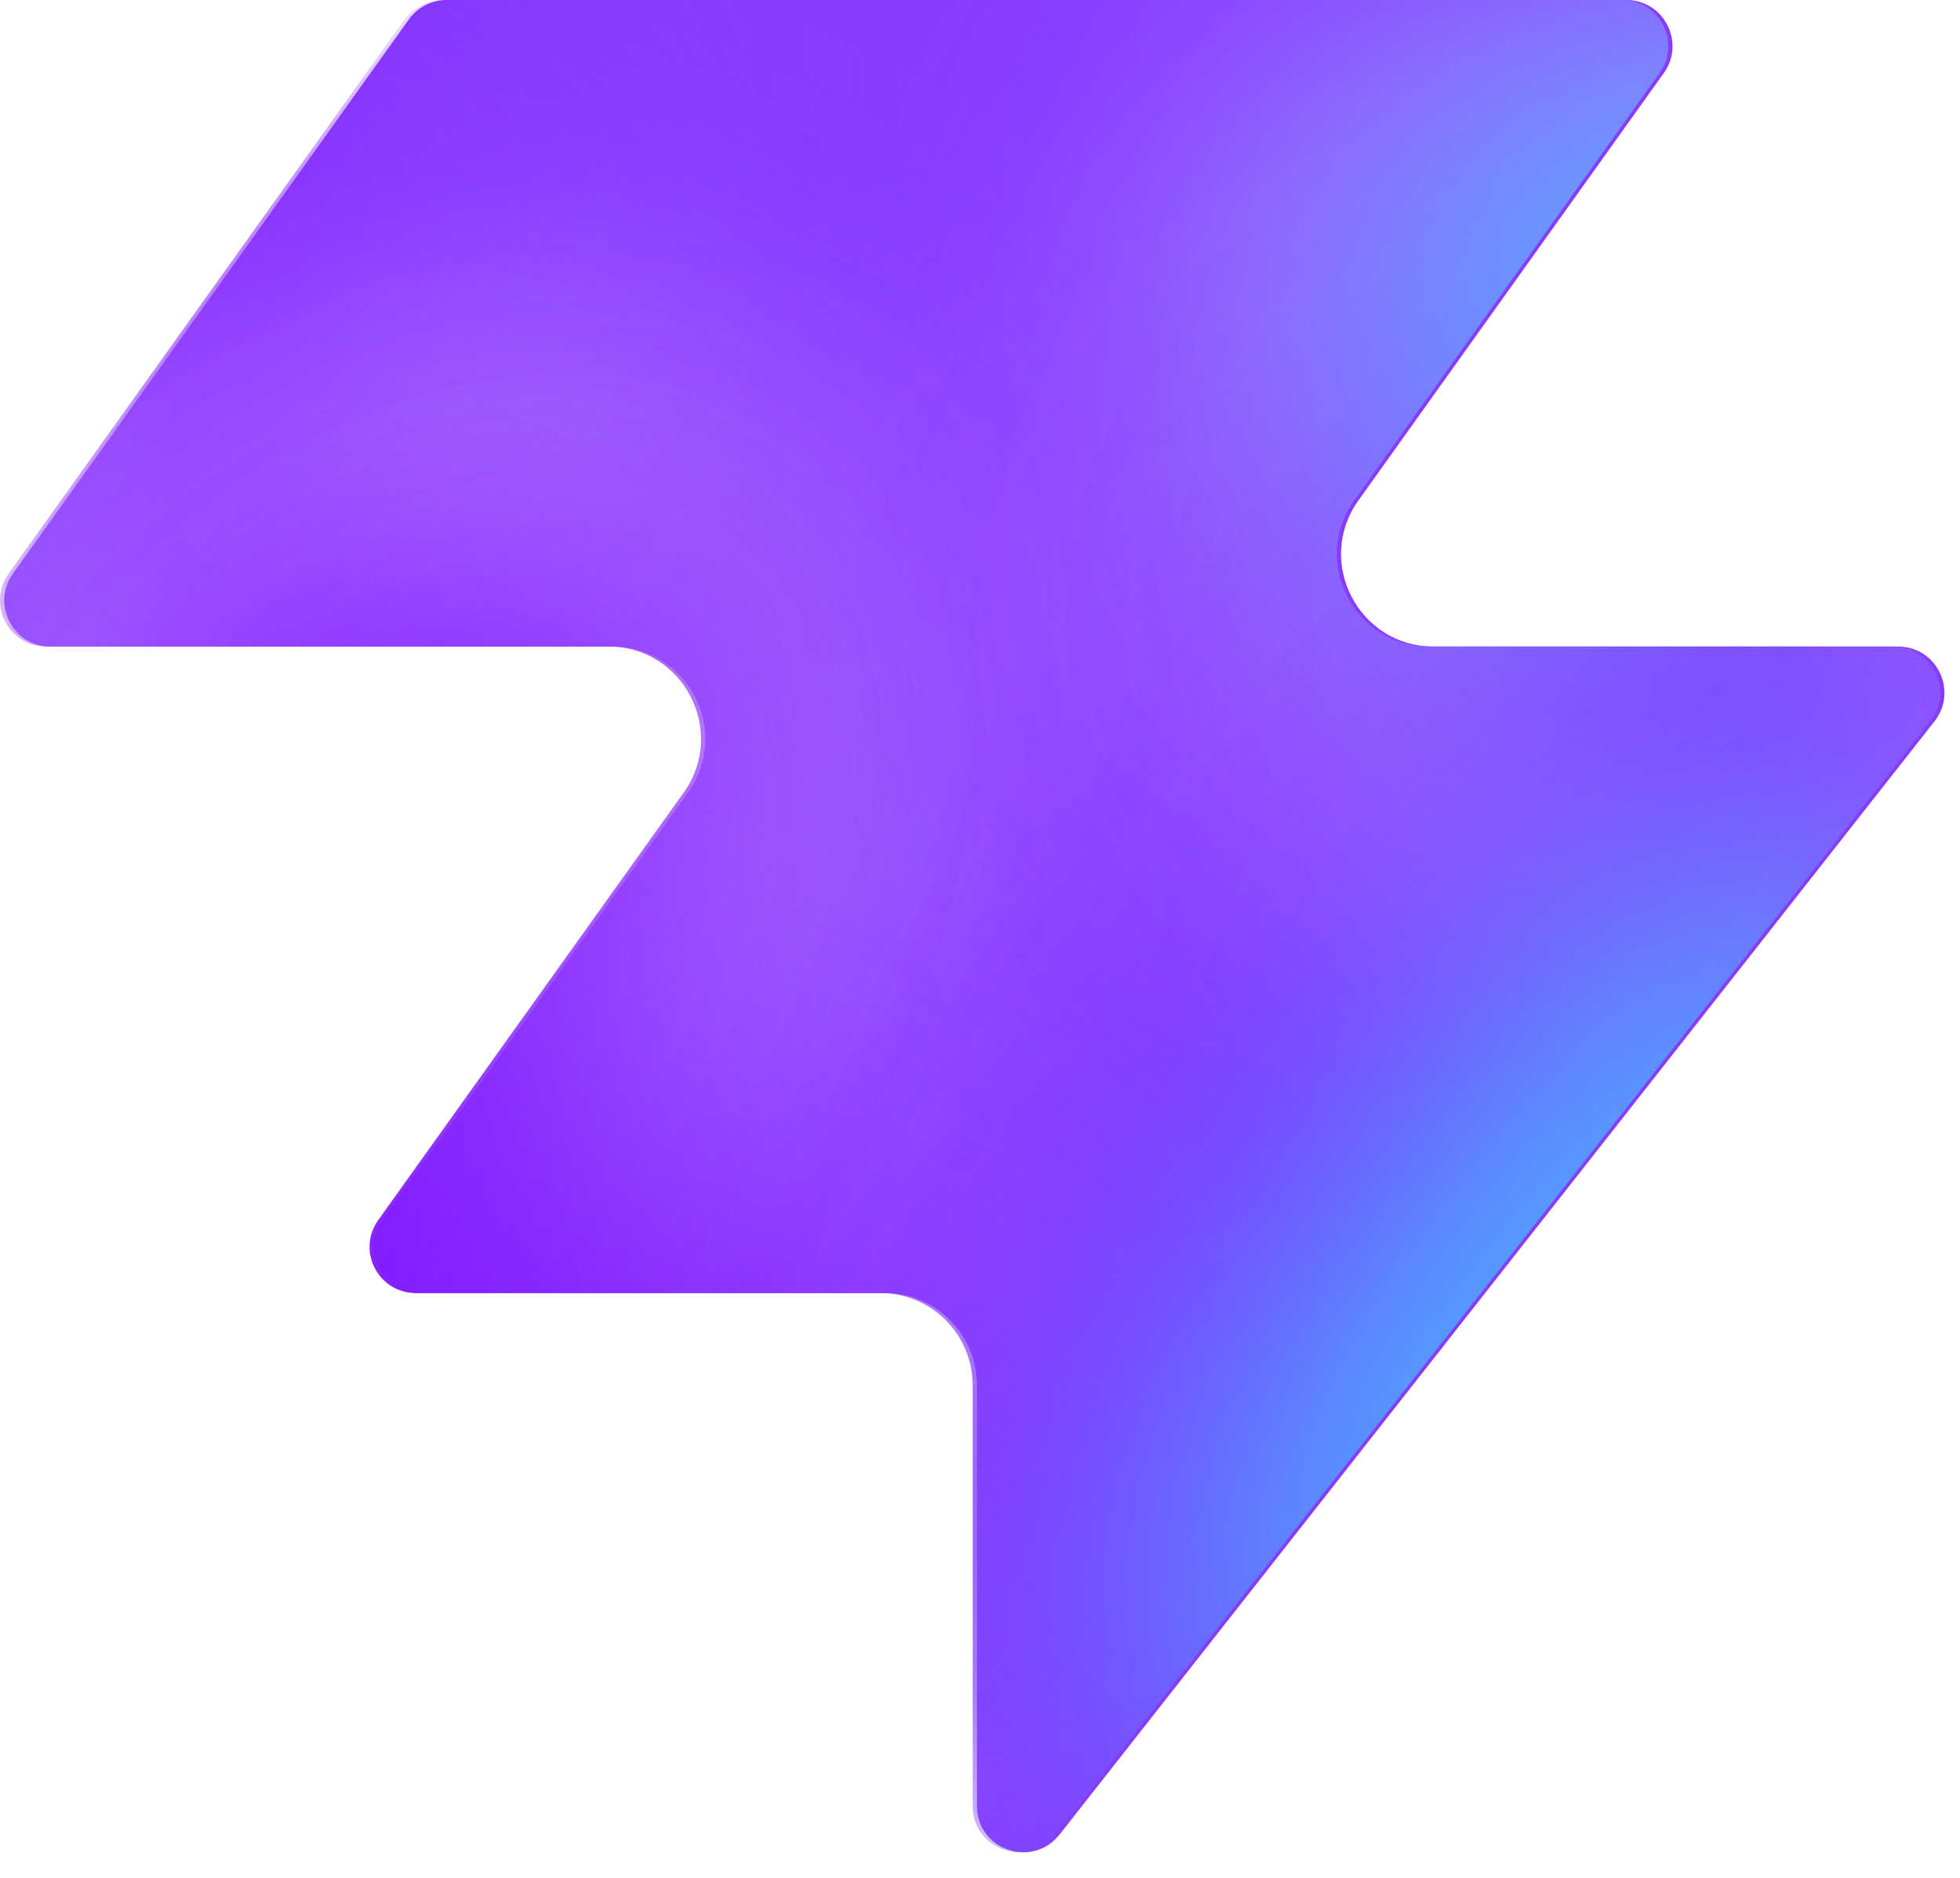
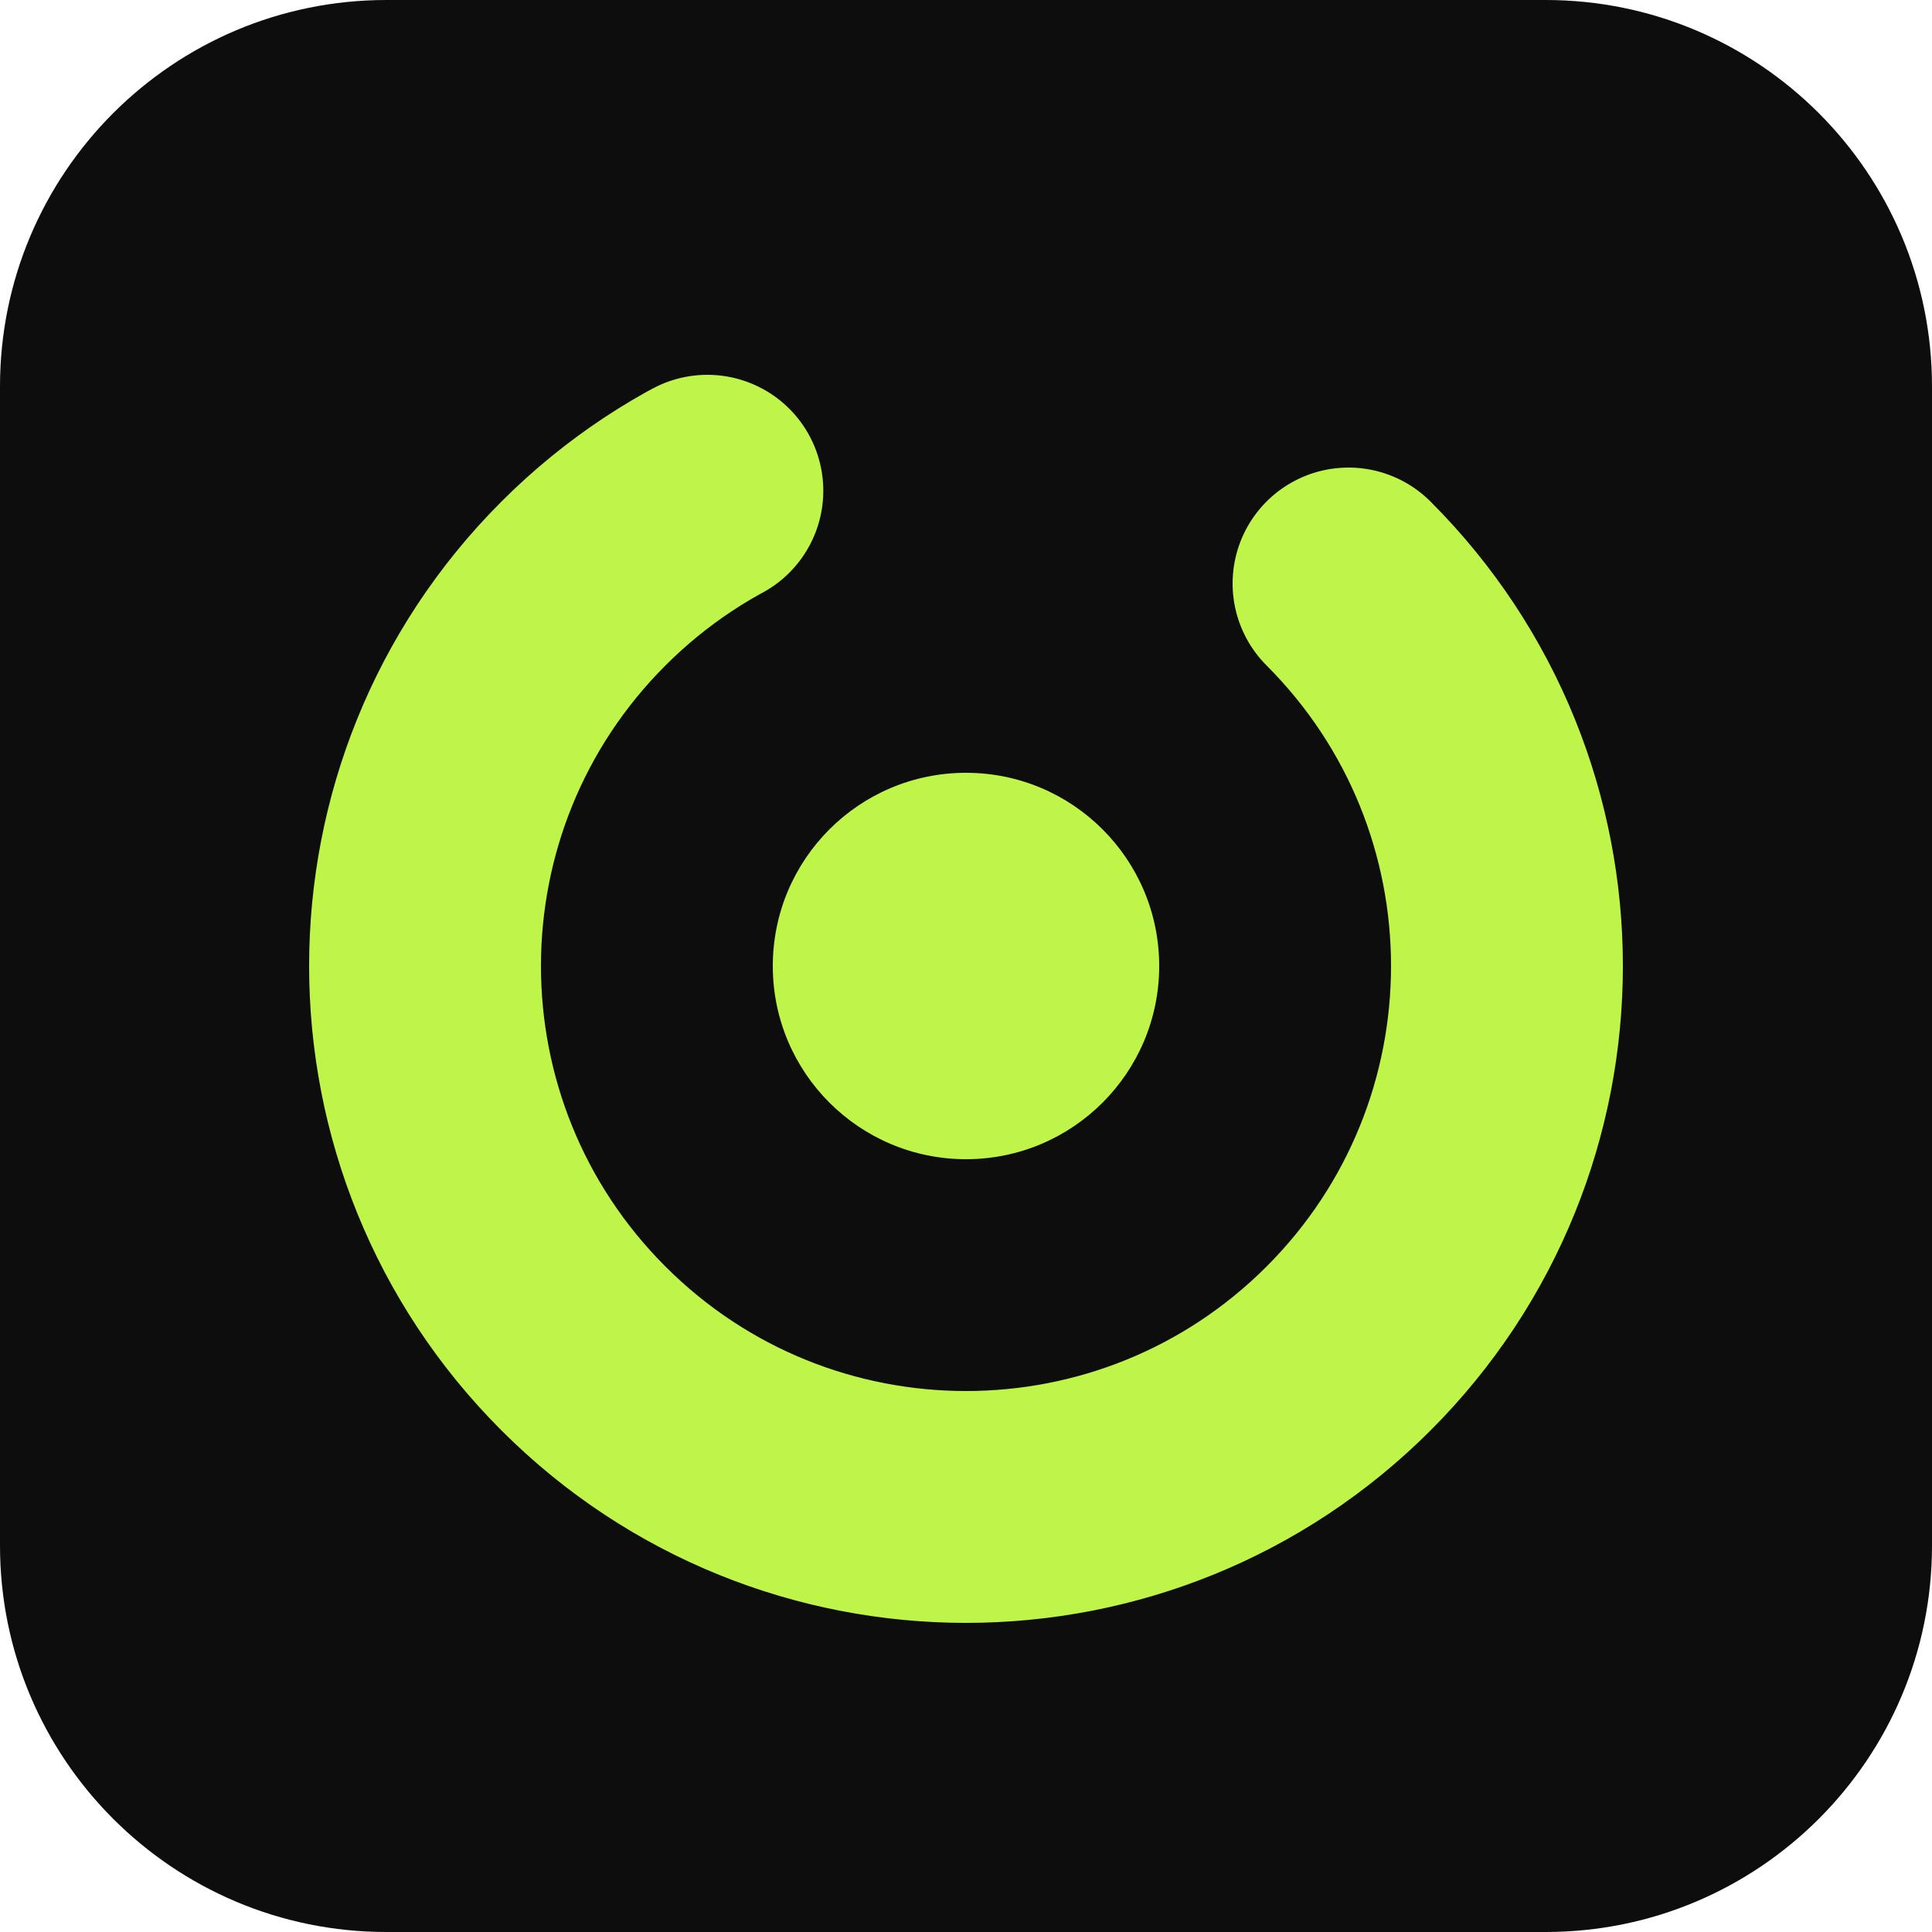
- <svg xmlns="http://www.w3.org/2000/svg" width="48" height="46" fill="none" viewBox="0 0 48 46">
-   <path fill="#863bff" d="M25.946 44.938c-.664.845-2.021.375-2.021-.698V33.937a2.26 2.26 0 0 0-2.262-2.262H10.287c-.92 0-1.456-1.04-.92-1.788l7.48-10.471c1.07-1.497 0-3.578-1.842-3.578H1.237c-.92 0-1.456-1.04-.92-1.788L10.013.474c.214-.297.556-.474.92-.474h28.894c.92 0 1.456 1.04.92 1.788l-7.48 10.471c-1.07 1.498 0 3.579 1.842 3.579h11.377c.943 0 1.473 1.088.89 1.83L25.947 44.94z" style="fill:#863bff;fill:color(display-p3 .525 .23 1);fill-opacity:1" />
-   <mask id="a" width="48" height="46" x="0" y="0" maskUnits="userSpaceOnUse" style="mask-type:alpha">
-     <path fill="#000" d="M25.842 44.938c-.664.844-2.021.375-2.021-.698V33.937a2.26 2.26 0 0 0-2.262-2.262H10.183c-.92 0-1.456-1.04-.92-1.788l7.48-10.471c1.07-1.498 0-3.579-1.842-3.579H1.133c-.92 0-1.456-1.04-.92-1.787L9.91.473c.214-.297.556-.474.92-.474h28.894c.92 0 1.456 1.04.92 1.788l-7.48 10.471c-1.07 1.498 0 3.578 1.842 3.578h11.377c.943 0 1.473 1.088.89 1.832L25.843 44.94z" style="fill:#000;fill-opacity:1" />
-   </mask>
-   <g mask="url(#a)">
-     <g filter="url(#b)">
-       <ellipse cx="5.508" cy="14.704" fill="#ede6ff" rx="5.508" ry="14.704" style="fill:#ede6ff;fill:color(display-p3 .927 .903 1);fill-opacity:1" transform="matrix(.00324 1 1 -.00324 -4.47 31.516)" />
-     </g>
-     <g filter="url(#c)">
-       <ellipse cx="10.399" cy="29.851" fill="#ede6ff" rx="10.399" ry="29.851" style="fill:#ede6ff;fill:color(display-p3 .927 .903 1);fill-opacity:1" transform="matrix(.00324 1 1 -.00324 -39.328 7.883)" />
-     </g>
-     <g filter="url(#d)">
-       <ellipse cx="5.508" cy="30.487" fill="#7e14ff" rx="5.508" ry="30.487" style="fill:#7e14ff;fill:color(display-p3 .492 .077 1);fill-opacity:1" transform="rotate(89.814 -25.913 -14.639)scale(1 -1)" />
-     </g>
-     <g filter="url(#e)">
-       <ellipse cx="5.508" cy="30.599" fill="#7e14ff" rx="5.508" ry="30.599" style="fill:#7e14ff;fill:color(display-p3 .492 .077 1);fill-opacity:1" transform="rotate(89.814 -32.644 -3.334)scale(1 -1)" />
-     </g>
-     <g filter="url(#f)">
-       <ellipse cx="5.508" cy="30.599" fill="#7e14ff" rx="5.508" ry="30.599" style="fill:#7e14ff;fill:color(display-p3 .492 .077 1);fill-opacity:1" transform="matrix(.00324 1 1 -.00324 -34.34 30.47)" />
-     </g>
-     <g filter="url(#g)">
-       <ellipse cx="14.072" cy="22.078" fill="#ede6ff" rx="14.072" ry="22.078" style="fill:#ede6ff;fill:color(display-p3 .927 .903 1);fill-opacity:1" transform="rotate(93.35 24.506 48.493)scale(-1 1)" />
-     </g>
-     <g filter="url(#h)">
-       <ellipse cx="3.47" cy="21.501" fill="#7e14ff" rx="3.47" ry="21.501" style="fill:#7e14ff;fill:color(display-p3 .492 .077 1);fill-opacity:1" transform="rotate(89.009 28.708 47.59)scale(-1 1)" />
-     </g>
-     <g filter="url(#i)">
-       <ellipse cx="3.47" cy="21.501" fill="#7e14ff" rx="3.47" ry="21.501" style="fill:#7e14ff;fill:color(display-p3 .492 .077 1);fill-opacity:1" transform="rotate(89.009 28.708 47.59)scale(-1 1)" />
-     </g>
-     <g filter="url(#j)">
-       <ellipse cx=".387" cy="8.972" fill="#7e14ff" rx="4.407" ry="29.108" style="fill:#7e14ff;fill:color(display-p3 .492 .077 1);fill-opacity:1" transform="rotate(39.51 .387 8.972)" />
-     </g>
-     <g filter="url(#k)">
-       <ellipse cx="47.523" cy="-6.092" fill="#7e14ff" rx="4.407" ry="29.108" style="fill:#7e14ff;fill:color(display-p3 .492 .077 1);fill-opacity:1" transform="rotate(37.892 47.523 -6.092)" />
-     </g>
-     <g filter="url(#l)">
-       <ellipse cx="41.412" cy="6.333" fill="#47bfff" rx="5.971" ry="9.665" style="fill:#47bfff;fill:color(display-p3 .28 .748 1);fill-opacity:1" transform="rotate(37.892 41.412 6.333)" />
-     </g>
-     <g filter="url(#m)">
-       <ellipse cx="-1.879" cy="38.332" fill="#7e14ff" rx="4.407" ry="29.108" style="fill:#7e14ff;fill:color(display-p3 .492 .077 1);fill-opacity:1" transform="rotate(37.892 -1.88 38.332)" />
-     </g>
-     <g filter="url(#n)">
-       <ellipse cx="-1.879" cy="38.332" fill="#7e14ff" rx="4.407" ry="29.108" style="fill:#7e14ff;fill:color(display-p3 .492 .077 1);fill-opacity:1" transform="rotate(37.892 -1.88 38.332)" />
-     </g>
-     <g filter="url(#o)">
-       <ellipse cx="35.651" cy="29.907" fill="#7e14ff" rx="4.407" ry="29.108" style="fill:#7e14ff;fill:color(display-p3 .492 .077 1);fill-opacity:1" transform="rotate(37.892 35.651 29.907)" />
-     </g>
-     <g filter="url(#p)">
-       <ellipse cx="38.418" cy="32.4" fill="#47bfff" rx="5.971" ry="15.297" style="fill:#47bfff;fill:color(display-p3 .28 .748 1);fill-opacity:1" transform="rotate(37.892 38.418 32.4)" />
-     </g>
-   </g>
-   <defs>
-     <filter id="b" width="60.045" height="41.654" x="-19.77" y="16.149" color-interpolation-filters="sRGB" filterUnits="userSpaceOnUse">
-       <feFlood flood-opacity="0" result="BackgroundImageFix" />
-       <feBlend in="SourceGraphic" in2="BackgroundImageFix" result="shape" />
-       <feGaussianBlur result="effect1_foregroundBlur_2002_17158" stdDeviation="7.659" />
-     </filter>
-     <filter id="c" width="90.34" height="51.437" x="-54.613" y="-7.533" color-interpolation-filters="sRGB" filterUnits="userSpaceOnUse">
-       <feFlood flood-opacity="0" result="BackgroundImageFix" />
-       <feBlend in="SourceGraphic" in2="BackgroundImageFix" result="shape" />
-       <feGaussianBlur result="effect1_foregroundBlur_2002_17158" stdDeviation="7.659" />
-     </filter>
-     <filter id="d" width="79.355" height="29.4" x="-49.64" y="2.03" color-interpolation-filters="sRGB" filterUnits="userSpaceOnUse">
-       <feFlood flood-opacity="0" result="BackgroundImageFix" />
-       <feBlend in="SourceGraphic" in2="BackgroundImageFix" result="shape" />
-       <feGaussianBlur result="effect1_foregroundBlur_2002_17158" stdDeviation="4.596" />
-     </filter>
-     <filter id="e" width="79.579" height="29.4" x="-45.045" y="20.029" color-interpolation-filters="sRGB" filterUnits="userSpaceOnUse">
-       <feFlood flood-opacity="0" result="BackgroundImageFix" />
-       <feBlend in="SourceGraphic" in2="BackgroundImageFix" result="shape" />
-       <feGaussianBlur result="effect1_foregroundBlur_2002_17158" stdDeviation="4.596" />
-     </filter>
-     <filter id="f" width="79.579" height="29.4" x="-43.513" y="21.178" color-interpolation-filters="sRGB" filterUnits="userSpaceOnUse">
-       <feFlood flood-opacity="0" result="BackgroundImageFix" />
-       <feBlend in="SourceGraphic" in2="BackgroundImageFix" result="shape" />
-       <feGaussianBlur result="effect1_foregroundBlur_2002_17158" stdDeviation="4.596" />
-     </filter>
-     <filter id="g" width="74.749" height="58.852" x="15.756" y="-17.901" color-interpolation-filters="sRGB" filterUnits="userSpaceOnUse">
-       <feFlood flood-opacity="0" result="BackgroundImageFix" />
-       <feBlend in="SourceGraphic" in2="BackgroundImageFix" result="shape" />
-       <feGaussianBlur result="effect1_foregroundBlur_2002_17158" stdDeviation="7.659" />
-     </filter>
-     <filter id="h" width="61.377" height="25.362" x="23.548" y="2.284" color-interpolation-filters="sRGB" filterUnits="userSpaceOnUse">
-       <feFlood flood-opacity="0" result="BackgroundImageFix" />
-       <feBlend in="SourceGraphic" in2="BackgroundImageFix" result="shape" />
-       <feGaussianBlur result="effect1_foregroundBlur_2002_17158" stdDeviation="4.596" />
-     </filter>
-     <filter id="i" width="61.377" height="25.362" x="23.548" y="2.284" color-interpolation-filters="sRGB" filterUnits="userSpaceOnUse">
-       <feFlood flood-opacity="0" result="BackgroundImageFix" />
-       <feBlend in="SourceGraphic" in2="BackgroundImageFix" result="shape" />
-       <feGaussianBlur result="effect1_foregroundBlur_2002_17158" stdDeviation="4.596" />
-     </filter>
-     <filter id="j" width="56.045" height="63.649" x="-27.636" y="-22.853" color-interpolation-filters="sRGB" filterUnits="userSpaceOnUse">
-       <feFlood flood-opacity="0" result="BackgroundImageFix" />
-       <feBlend in="SourceGraphic" in2="BackgroundImageFix" result="shape" />
-       <feGaussianBlur result="effect1_foregroundBlur_2002_17158" stdDeviation="4.596" />
-     </filter>
-     <filter id="k" width="54.814" height="64.646" x="20.116" y="-38.415" color-interpolation-filters="sRGB" filterUnits="userSpaceOnUse">
-       <feFlood flood-opacity="0" result="BackgroundImageFix" />
-       <feBlend in="SourceGraphic" in2="BackgroundImageFix" result="shape" />
-       <feGaussianBlur result="effect1_foregroundBlur_2002_17158" stdDeviation="4.596" />
-     </filter>
-     <filter id="l" width="33.541" height="35.313" x="24.641" y="-11.323" color-interpolation-filters="sRGB" filterUnits="userSpaceOnUse">
-       <feFlood flood-opacity="0" result="BackgroundImageFix" />
-       <feBlend in="SourceGraphic" in2="BackgroundImageFix" result="shape" />
-       <feGaussianBlur result="effect1_foregroundBlur_2002_17158" stdDeviation="4.596" />
-     </filter>
-     <filter id="m" width="54.814" height="64.646" x="-29.286" y="6.009" color-interpolation-filters="sRGB" filterUnits="userSpaceOnUse">
-       <feFlood flood-opacity="0" result="BackgroundImageFix" />
-       <feBlend in="SourceGraphic" in2="BackgroundImageFix" result="shape" />
-       <feGaussianBlur result="effect1_foregroundBlur_2002_17158" stdDeviation="4.596" />
-     </filter>
-     <filter id="n" width="54.814" height="64.646" x="-29.286" y="6.009" color-interpolation-filters="sRGB" filterUnits="userSpaceOnUse">
-       <feFlood flood-opacity="0" result="BackgroundImageFix" />
-       <feBlend in="SourceGraphic" in2="BackgroundImageFix" result="shape" />
-       <feGaussianBlur result="effect1_foregroundBlur_2002_17158" stdDeviation="4.596" />
-     </filter>
-     <filter id="o" width="54.814" height="64.646" x="8.244" y="-2.416" color-interpolation-filters="sRGB" filterUnits="userSpaceOnUse">
-       <feFlood flood-opacity="0" result="BackgroundImageFix" />
-       <feBlend in="SourceGraphic" in2="BackgroundImageFix" result="shape" />
-       <feGaussianBlur result="effect1_foregroundBlur_2002_17158" stdDeviation="4.596" />
-     </filter>
-     <filter id="p" width="39.409" height="43.623" x="18.713" y="10.588" color-interpolation-filters="sRGB" filterUnits="userSpaceOnUse">
-       <feFlood flood-opacity="0" result="BackgroundImageFix" />
-       <feBlend in="SourceGraphic" in2="BackgroundImageFix" result="shape" />
-       <feGaussianBlur result="effect1_foregroundBlur_2002_17158" stdDeviation="4.596" />
-     </filter>
-   </defs>
+ <svg xmlns="http://www.w3.org/2000/svg" viewBox="0 0 100 100">
+   <rect width="100" height="100" rx="20" fill="#0D0D0D" />
+   <circle cx="50" cy="50" r="28" fill="none" stroke="#BFF549" stroke-width="12" stroke-dasharray="140 40" stroke-linecap="round" transform="rotate(-45 50 50)" />
+   <circle cx="50" cy="50" r="10" fill="#BFF549" />
</svg>
